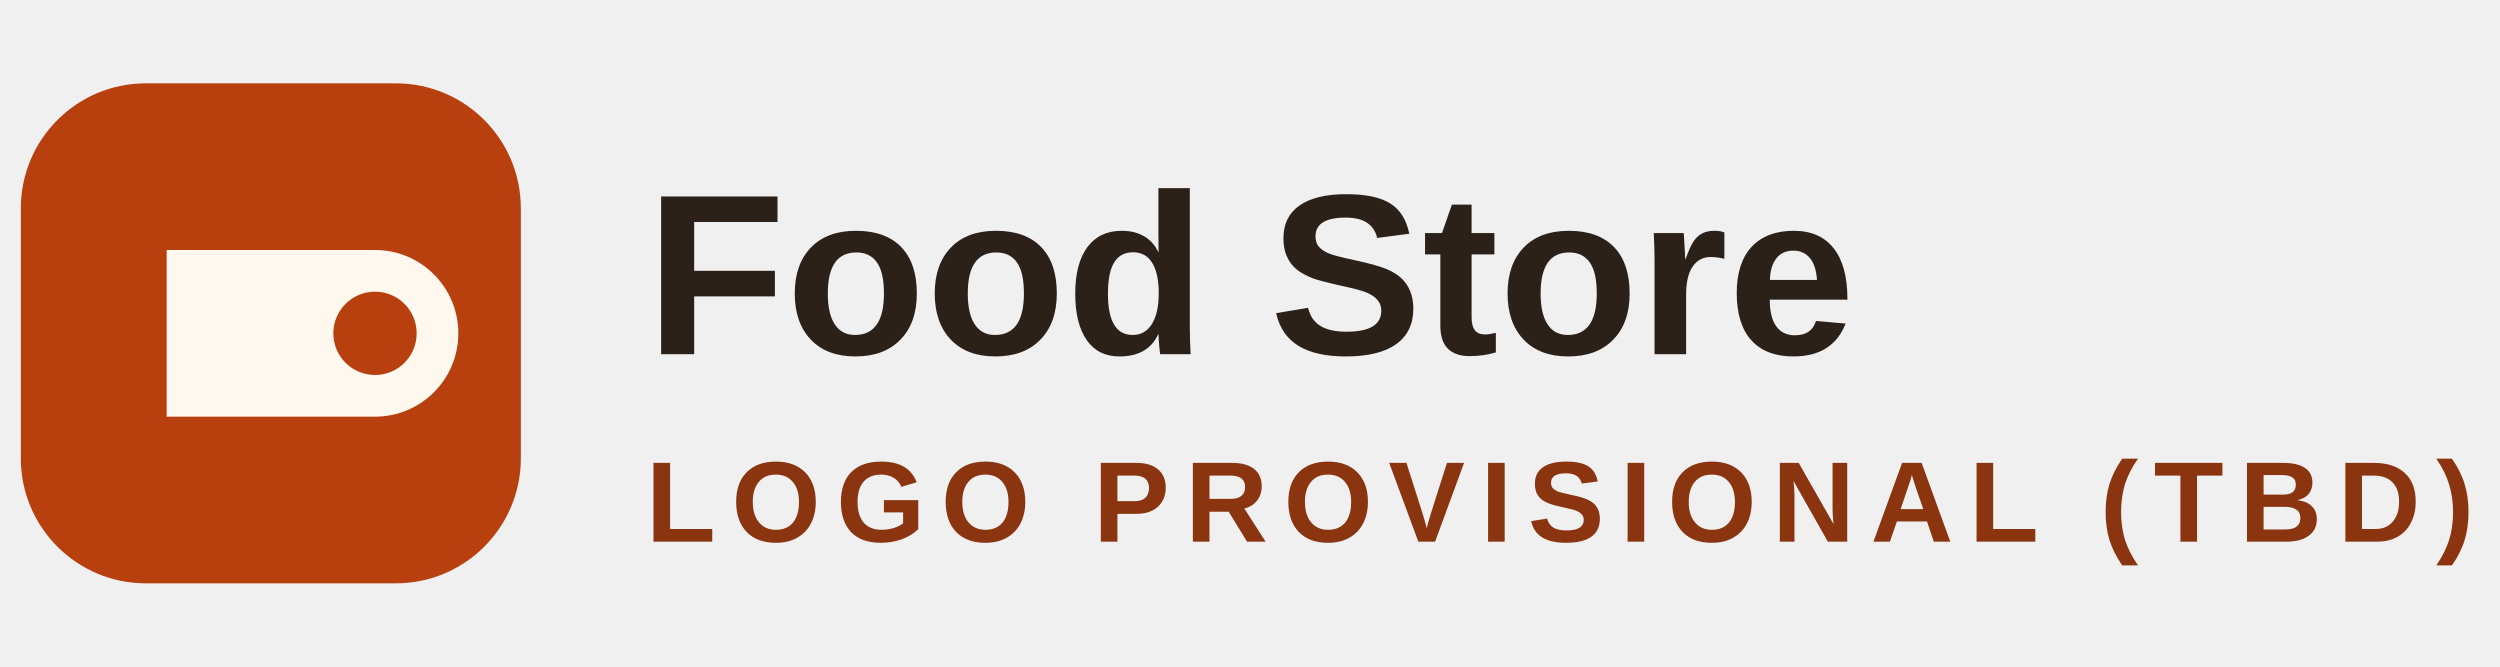
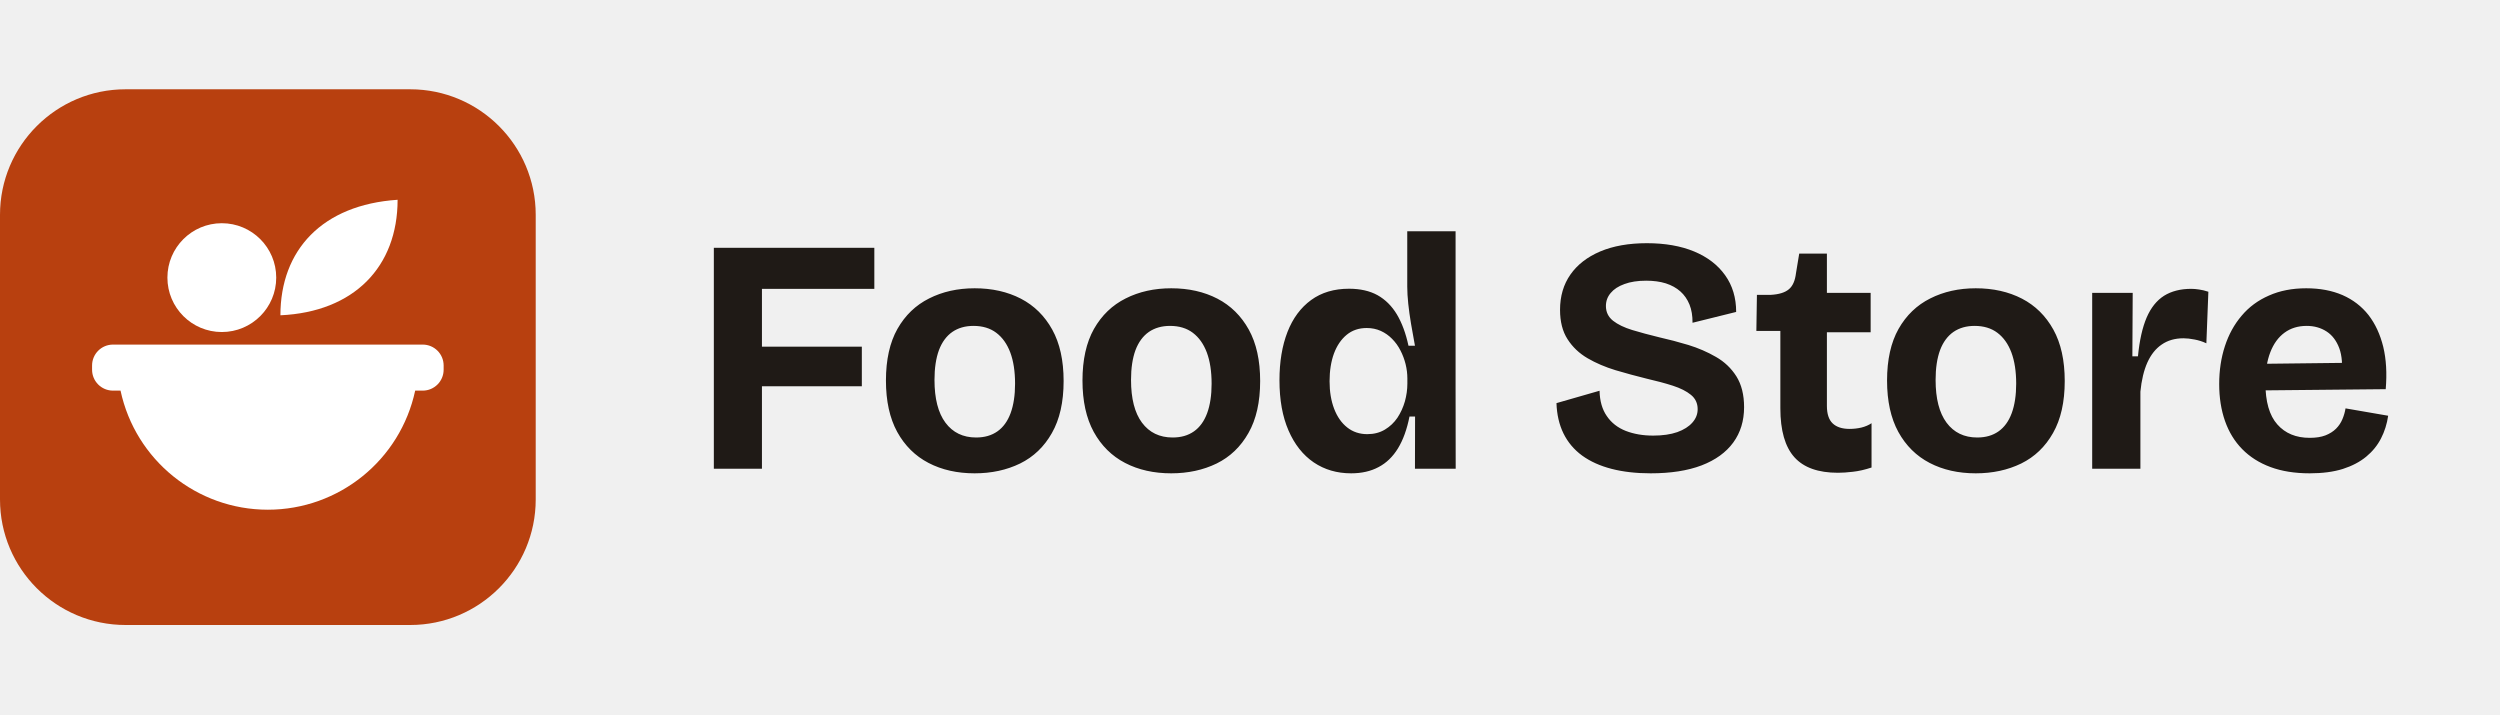
- <svg xmlns="http://www.w3.org/2000/svg" viewBox="0 0 240 64" width="240" height="64" role="img" aria-label="Food Store (logo provisional)">
-   <rect x="2" y="8" width="48" height="48" rx="12" fill="#B8400F" />
-   <path d="M16 24h20a8 8 0 0 1 0 16H16z" fill="#FFF8EE" />
-   <circle cx="36" cy="32" r="4" fill="#B8400F" />
-   <text x="62" y="34" font-family="system-ui, Segoe UI, Arial, sans-serif" font-size="22" font-weight="700" fill="#2B2118">Food Store</text>
-   <text x="62" y="52" font-family="system-ui, Segoe UI, Arial, sans-serif" font-size="11" font-weight="700" letter-spacing="1.5" fill="#8A3410">LOGO PROVISIONAL (TBD)</text>
+ <svg xmlns="http://www.w3.org/2000/svg" viewBox="0 0 224 64" width="224" height="64" role="img" aria-label="Food Store">
+   <g transform="translate(0 8) scale(.75)">
+     <rect width="64" height="64" rx="15" fill="#B8400F" />
+     <path fill="#FFFFFF" d="M13.5 30.5h37a2.5 2.5 0 0 1 2.5 2.5v0.5a2.5 2.5 0 0 1-2.5 2.5h-0.9A18 18 0 0 1 14.4 36h-0.9A2.5 2.5 0 0 1 11 33.5V33a2.5 2.5 0 0 1 2.5-2.5z" />
+     <circle cx="26.5" cy="22.5" r="6.5" fill="#FFFFFF" />
+     <path fill="#FFFFFF" d="M33.5 27c0-7.8 5-13.2 14-13.8 0 8-5.2 13.4-14 13.8z" />
+   </g>
+   <path fill="#1F1A16" d="M63.96 42V22.2H68.27V42ZM66.02 34.61V31.06H77.22V34.61ZM66.02 25.88V22.2H78.34V25.88Z M87.33 42.41Q84.99 42.41 83.2 41.48Q81.41 40.55 80.39 38.7Q79.38 36.85 79.38 34.1Q79.38 31.3 80.41 29.47Q81.45 27.64 83.25 26.74Q85.05 25.83 87.33 25.83Q89.67 25.83 91.47 26.76Q93.26 27.69 94.28 29.53Q95.3 31.37 95.3 34.14Q95.3 36.96 94.25 38.8Q93.21 40.64 91.4 41.53Q89.59 42.41 87.33 42.41ZM87.46 39.2Q88.59 39.2 89.37 38.65Q90.15 38.1 90.55 37.02Q90.95 35.93 90.95 34.38Q90.95 32.73 90.52 31.58Q90.09 30.44 89.27 29.82Q88.45 29.2 87.22 29.2Q86.12 29.2 85.33 29.74Q84.54 30.29 84.13 31.37Q83.73 32.46 83.73 34.04Q83.73 36.55 84.71 37.87Q85.7 39.2 87.46 39.2Z M104.94 42.41Q102.6 42.41 100.81 41.48Q99.02 40.55 98 38.7Q96.99 36.85 96.99 34.1Q96.99 31.3 98.02 29.47Q99.06 27.64 100.86 26.74Q102.66 25.83 104.94 25.83Q107.28 25.83 109.08 26.76Q110.87 27.69 111.89 29.53Q112.91 31.37 112.91 34.14Q112.91 36.96 111.86 38.8Q110.82 40.64 109.01 41.53Q107.2 42.41 104.94 42.41ZM105.07 39.2Q106.2 39.2 106.98 38.65Q107.76 38.1 108.16 37.02Q108.56 35.93 108.56 34.38Q108.56 32.73 108.13 31.58Q107.7 30.44 106.88 29.82Q106.06 29.2 104.83 29.2Q103.73 29.2 102.94 29.74Q102.15 30.29 101.74 31.37Q101.34 32.46 101.34 34.04Q101.34 36.55 102.32 37.87Q103.31 39.2 105.07 39.2Z M121.06 42.41Q119.16 42.41 117.71 41.43Q116.26 40.44 115.45 38.57Q114.64 36.71 114.64 34.07Q114.64 31.59 115.36 29.74Q116.08 27.9 117.48 26.88Q118.87 25.87 120.87 25.87Q122.38 25.87 123.43 26.45Q124.48 27.04 125.16 28.17Q125.84 29.31 126.2 30.98H126.78Q126.6 29.97 126.43 29.02Q126.27 28.07 126.18 27.22Q126.09 26.36 126.09 25.69V20.72H130.42L130.42 34.77L130.43 42H126.78L126.79 37.32H126.29Q125.95 39.04 125.26 40.17Q124.57 41.3 123.52 41.85Q122.48 42.41 121.06 42.41ZM122.51 38.9Q123.41 38.9 124.09 38.49Q124.76 38.09 125.21 37.43Q125.65 36.76 125.88 35.96Q126.1 35.16 126.1 34.37V33.91Q126.1 33.27 125.94 32.62Q125.78 31.98 125.48 31.4Q125.18 30.81 124.73 30.36Q124.29 29.91 123.72 29.65Q123.14 29.39 122.46 29.39Q121.4 29.39 120.66 30Q119.92 30.61 119.52 31.68Q119.13 32.76 119.13 34.16Q119.13 35.56 119.54 36.63Q119.95 37.7 120.71 38.3Q121.47 38.9 122.51 38.9Z M147.9 42.41Q145.94 42.41 144.4 42.01Q142.85 41.61 141.76 40.82Q140.67 40.02 140.09 38.84Q139.51 37.66 139.46 36.12L143.32 35.01Q143.35 36.39 143.97 37.28Q144.58 38.18 145.67 38.61Q146.76 39.03 148.12 39.03Q149.39 39.03 150.28 38.72Q151.17 38.4 151.64 37.86Q152.11 37.33 152.11 36.66Q152.11 35.87 151.51 35.38Q150.91 34.89 149.89 34.56Q148.86 34.23 147.55 33.93Q146.13 33.58 144.75 33.17Q143.37 32.75 142.25 32.1Q141.12 31.44 140.45 30.39Q139.78 29.35 139.78 27.76Q139.78 25.93 140.71 24.6Q141.64 23.27 143.38 22.53Q145.13 21.79 147.56 21.79Q150 21.79 151.79 22.53Q153.59 23.28 154.57 24.66Q155.56 26.04 155.56 27.95L151.65 28.92Q151.66 27.99 151.38 27.29Q151.09 26.58 150.56 26.11Q150.03 25.64 149.26 25.39Q148.49 25.15 147.5 25.15Q146.35 25.15 145.55 25.45Q144.74 25.74 144.32 26.25Q143.89 26.75 143.89 27.42Q143.89 28.23 144.53 28.74Q145.17 29.24 146.25 29.57Q147.34 29.9 148.66 30.22Q149.95 30.51 151.28 30.91Q152.61 31.32 153.75 31.98Q154.89 32.63 155.58 33.72Q156.27 34.82 156.27 36.48Q156.27 38.32 155.3 39.65Q154.33 40.98 152.46 41.7Q150.59 42.41 147.9 42.41Z M164.68 42.36Q162.03 42.36 160.78 40.97Q159.52 39.57 159.52 36.58V29.65H157.37L157.42 26.42H158.65Q159.76 26.36 160.28 25.92Q160.8 25.49 160.92 24.48L161.21 22.72H163.69V26.24H167.61V29.77H163.69V36.36Q163.69 37.45 164.21 37.94Q164.73 38.43 165.72 38.43Q166.26 38.43 166.78 38.31Q167.3 38.18 167.69 37.92V41.89Q166.78 42.19 166.02 42.27Q165.27 42.36 164.68 42.36Z M177.03 42.41Q174.69 42.41 172.9 41.48Q171.11 40.55 170.09 38.7Q169.08 36.85 169.08 34.1Q169.08 31.3 170.11 29.47Q171.15 27.64 172.95 26.74Q174.75 25.83 177.03 25.83Q179.37 25.83 181.17 26.76Q182.96 27.69 183.98 29.53Q185 31.37 185 34.14Q185 36.96 183.95 38.8Q182.91 40.64 181.1 41.53Q179.29 42.41 177.03 42.41ZM177.16 39.2Q178.29 39.2 179.07 38.65Q179.85 38.1 180.25 37.02Q180.65 35.93 180.65 34.38Q180.65 32.73 180.22 31.58Q179.79 30.44 178.97 29.82Q178.15 29.2 176.92 29.2Q175.82 29.2 175.03 29.74Q174.24 30.29 173.83 31.37Q173.43 32.46 173.43 34.04Q173.43 36.55 174.41 37.87Q175.4 39.2 177.16 39.2Z M187.46 42V34.2L187.46 26.24H191.09L191.06 31.93H191.56Q191.77 29.78 192.34 28.45Q192.91 27.13 193.9 26.5Q194.9 25.88 196.33 25.88Q196.66 25.88 197.04 25.94Q197.42 25.99 197.87 26.14L197.69 30.76Q197.18 30.52 196.63 30.42Q196.08 30.31 195.64 30.31Q194.5 30.31 193.69 30.87Q192.88 31.42 192.4 32.49Q191.93 33.55 191.78 35.09V42Z M206.95 42.41Q204.95 42.41 203.44 41.85Q201.93 41.29 200.9 40.24Q199.88 39.2 199.36 37.72Q198.84 36.24 198.84 34.41Q198.84 32.58 199.35 31.02Q199.86 29.45 200.85 28.29Q201.83 27.12 203.3 26.48Q204.76 25.83 206.64 25.83Q208.48 25.83 209.89 26.44Q211.3 27.06 212.22 28.23Q213.13 29.41 213.54 31.08Q213.94 32.75 213.76 34.87L201.62 34.99V32.61L211.07 32.5L209.79 33.76Q209.97 32.21 209.6 31.2Q209.22 30.19 208.46 29.7Q207.69 29.2 206.68 29.2Q205.52 29.2 204.69 29.81Q203.86 30.42 203.42 31.56Q202.98 32.69 202.98 34.3Q202.98 36.83 204.05 38.03Q205.11 39.23 206.95 39.23Q207.79 39.23 208.36 39.01Q208.94 38.78 209.31 38.41Q209.68 38.04 209.88 37.56Q210.08 37.09 210.16 36.59L213.98 37.25Q213.82 38.35 213.34 39.28Q212.86 40.22 212.01 40.92Q211.16 41.62 209.91 42.02Q208.66 42.41 206.95 42.41Z" />
</svg>
